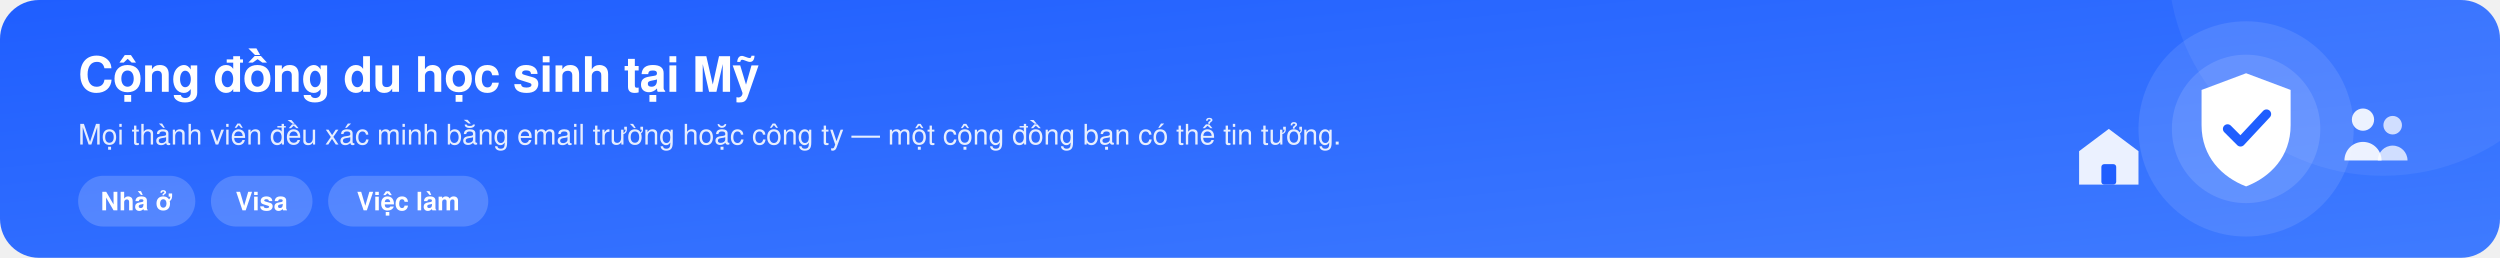
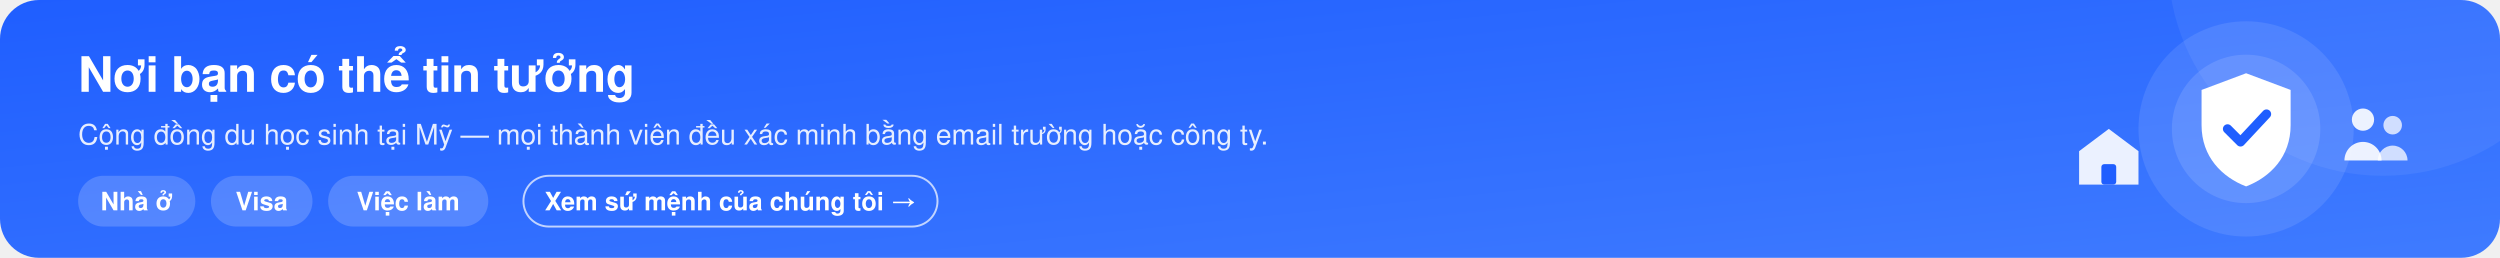
<svg xmlns="http://www.w3.org/2000/svg" width="1280" height="132" viewBox="0 0 1280 132" font-family="'Be Vietnam Pro','Helvetica Neue',Helvetica,Arial,'Segoe UI',Roboto,sans-serif">
  <defs>
    <linearGradient id="g" x1="0" y1="0" x2="1" y2="1">
      <stop offset="0" stop-color="#1f5eff" />
      <stop offset="1" stop-color="#3f7bff" />
    </linearGradient>
  </defs>
  <rect width="1280" height="132" rx="20" fill="url(#g)" />
  <circle cx="1220" cy="-20" r="110" fill="#fff" fill-opacity="0.06" />
-   <text x="40" y="47" font-size="25" font-weight="700" fill="#fff" letter-spacing="-0.3">Cộng đồng du học sinh tại Mỹ</text>
-   <text x="40" y="74" font-size="14.5" fill="#fff" fill-opacity="0.88">Mọi thành viên đều xác minh bằng email trường hoặc công ty — một cộng đồng bạn có thể tin tưởng.</text>
+   <text x="40" y="47" font-size="25" font-weight="700" fill="#fff" letter-spacing="-0.3">Nơi bạn có thể tin tưởng</text>
+   <text x="40" y="74" font-size="14.5" fill="#fff" fill-opacity="0.88">Cộng đồng du học sinh tại Mỹ — mọi thành viên đều xác minh bằng email trường hoặc công ty.</text>
  <rect x="40" y="90" width="60" height="26" rx="13.0" fill="#ffffff" fill-opacity="0.18" />
  <text x="70.0" y="107.7" text-anchor="middle" font-size="13" font-weight="600" fill="#fff">Nhà ở</text>
  <rect x="108" y="90" width="52" height="26" rx="13.0" fill="#ffffff" fill-opacity="0.18" />
  <text x="134.0" y="107.7" text-anchor="middle" font-size="13" font-weight="600" fill="#fff">Visa</text>
  <rect x="168" y="90" width="82" height="26" rx="13.0" fill="#ffffff" fill-opacity="0.18" />
  <text x="209.0" y="107.7" text-anchor="middle" font-size="13" font-weight="600" fill="#fff">Việc làm</text>
+   <rect x="268" y="90" width="212" height="26" rx="13.0" fill="none" stroke="#fff" stroke-opacity="0.7" stroke-width="1" />
+   <text x="374.0" y="107.7" text-anchor="middle" font-size="13" font-weight="600" fill="#fff">Xem sứ mệnh của chúng tôi →</text>
  <g transform="translate(1150 66) scale(0.95)">
    <circle cx="0" cy="0" r="58" fill="#fff" fill-opacity="0.10" />
    <circle cx="0" cy="0" r="40" fill="#fff" fill-opacity="0.12" />
    <path d="M0 -30 L24 -21 V-2 C24 15 13 26 0 31 C-13 26 -24 15 -24 -2 V-21 Z" fill="#fff" />
    <path d="M-10 0 L-3 7 L11 -8" fill="none" stroke="#1f5eff" stroke-width="5" stroke-linecap="round" stroke-linejoin="round" />
    <g transform="translate(-74 14)">
      <path d="M0 -14 L16 -2 V16 H-16 V-2 Z" fill="#fff" fill-opacity="0.9" />
      <rect x="-4" y="5" width="8" height="11" rx="1.5" fill="#1f5eff" />
    </g>
    <g transform="translate(70 4)" fill="#fff" fill-opacity="0.9">
      <circle cx="-7" cy="-9" r="6" />
      <path d="M-17 13 a10 10 0 0 1 20 0 Z" />
      <circle cx="9" cy="-6" r="5" fill-opacity="0.75" />
      <path d="M1 13 a8 8 0 0 1 16 0 Z" fill-opacity="0.75" />
    </g>
  </g>
</svg>
